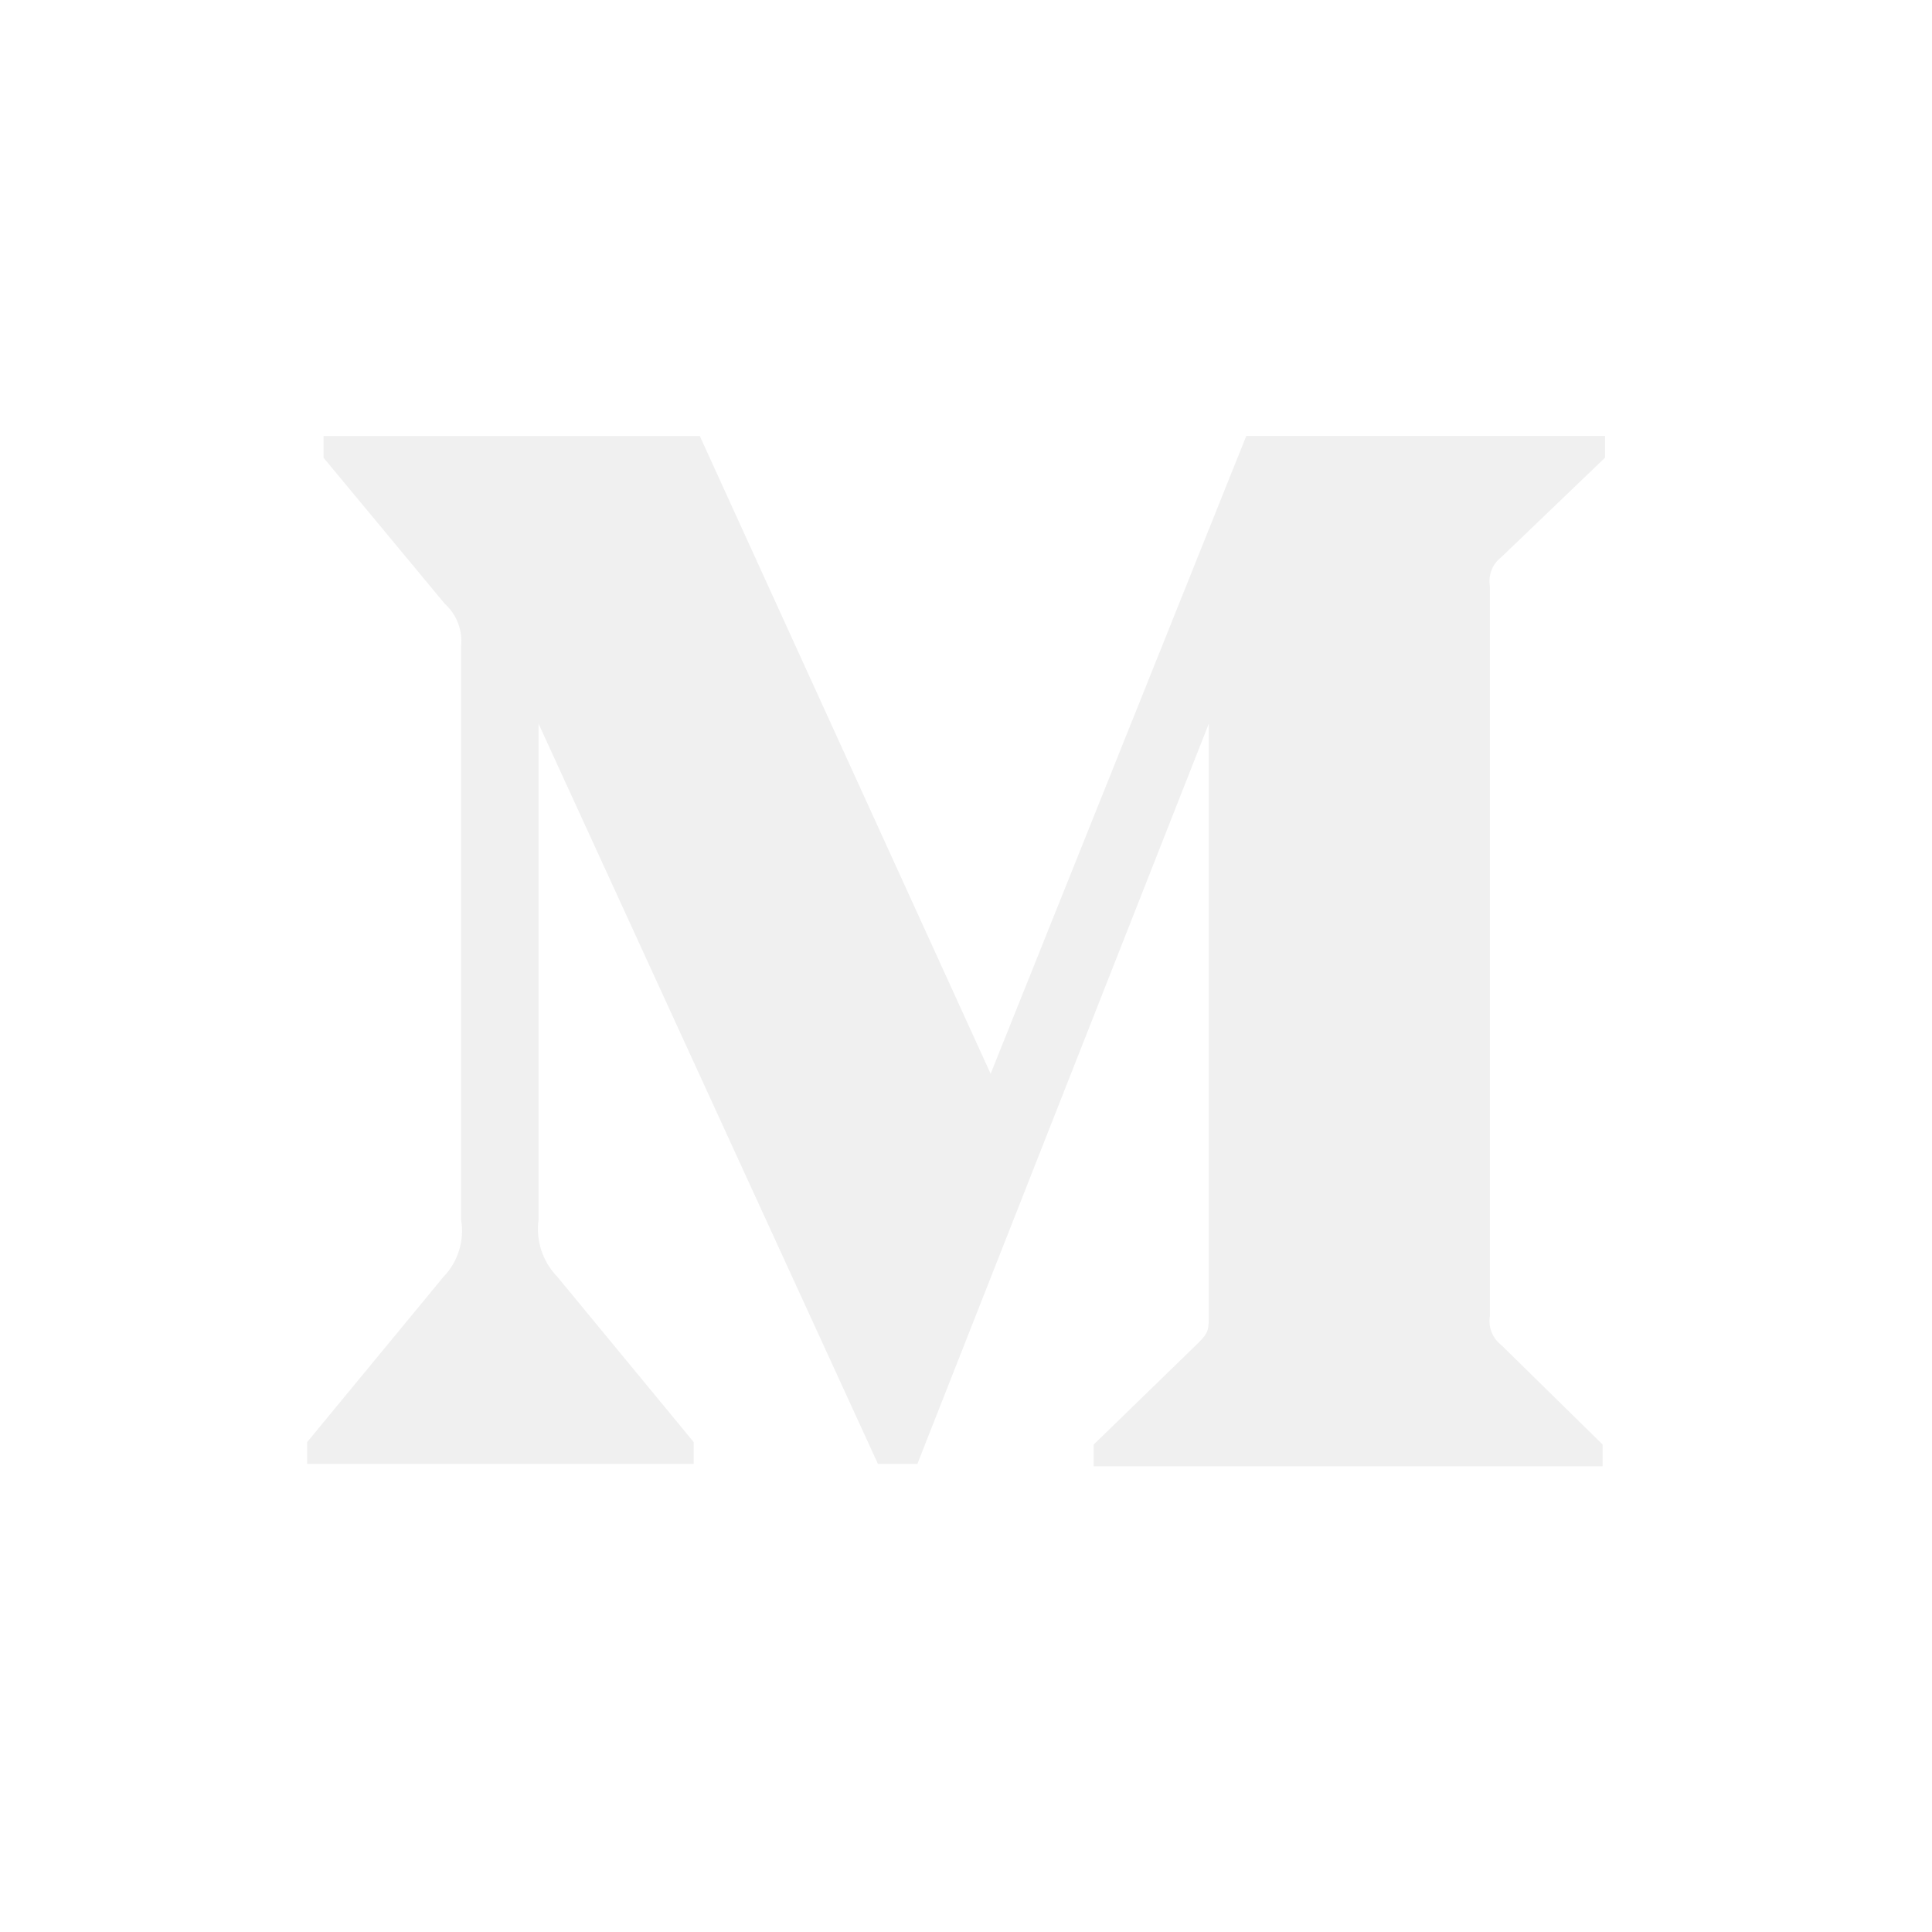
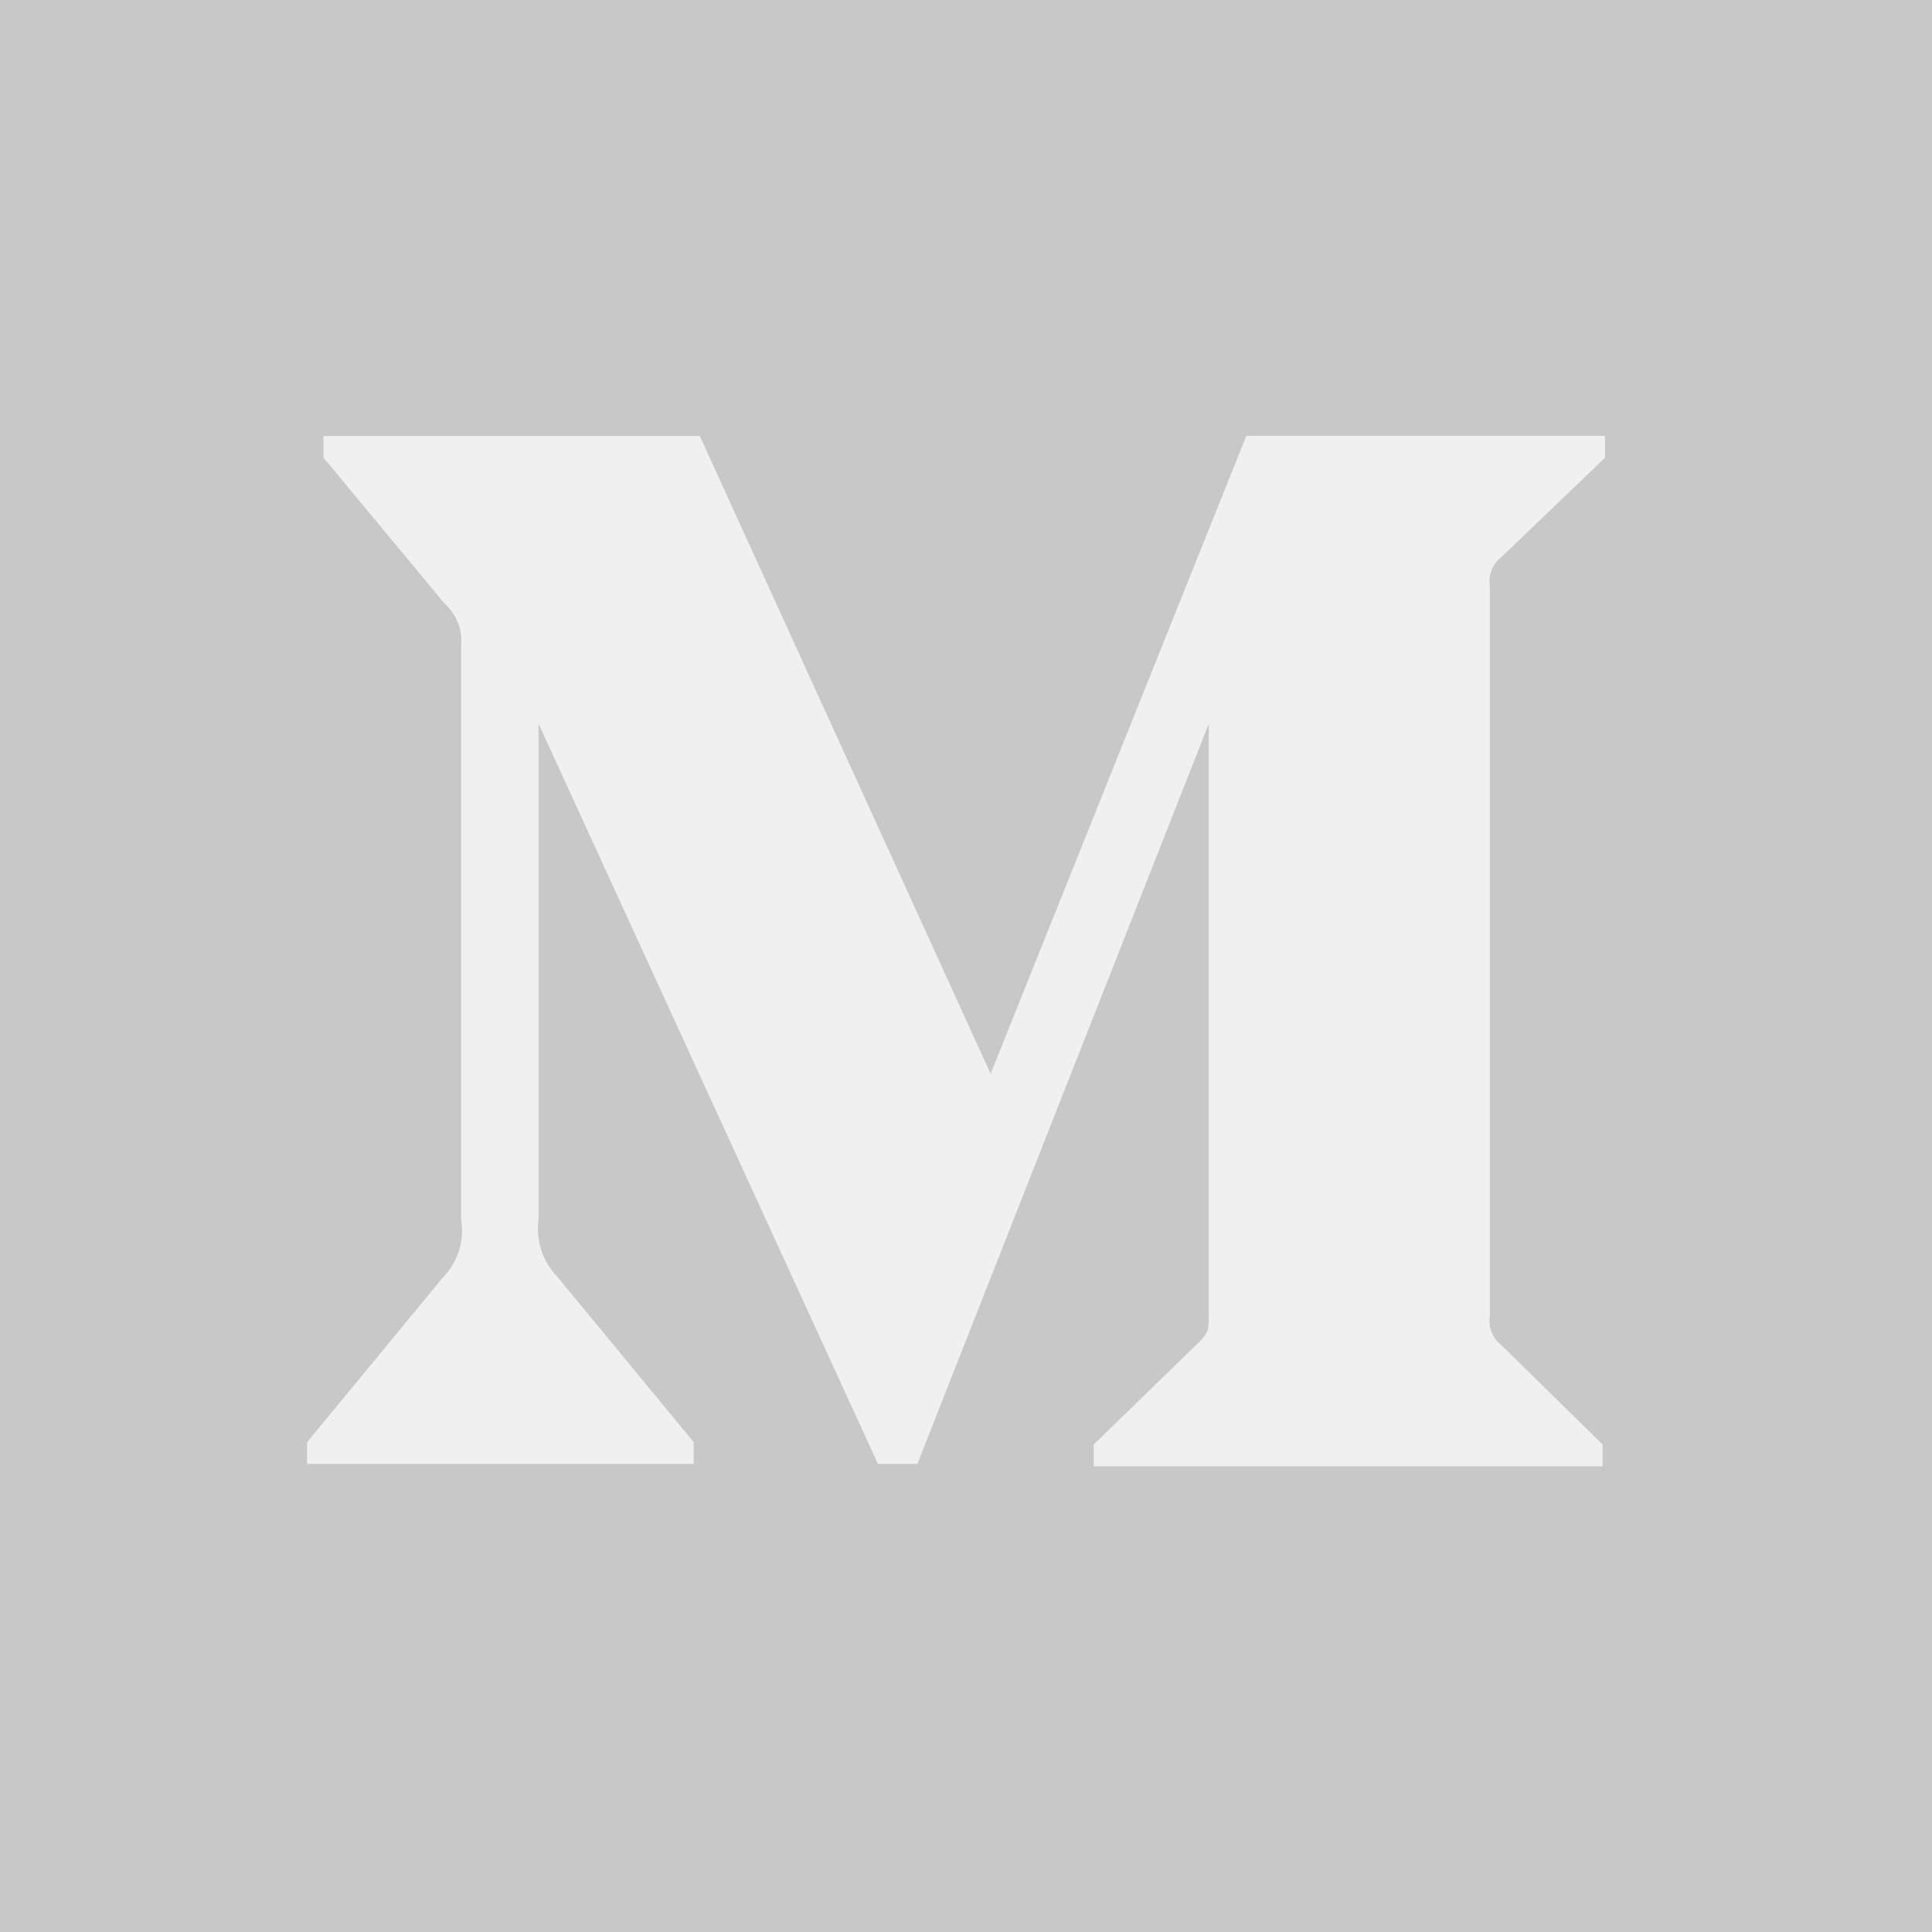
- <svg xmlns="http://www.w3.org/2000/svg" role="img" viewBox="0 0 24 24" style="fill: white;" height="18">
+ <svg xmlns="http://www.w3.org/2000/svg" role="img" viewBox="0 0 24 24" style="fill: rgb(200, 200, 200);" height="18">
  <path d="M0 0v24h24V0H0zm19.938 5.686L18.651 6.92a.376.376 0 0 0-.143.362v9.067a.376.376 0 0 0 .143.361l1.257 1.234v.271h-6.322v-.27l1.302-1.265c.128-.128.128-.165.128-.36V8.99l-3.62 9.195h-.49L6.69 8.99v6.163a.85.85 0 0 0 .233.707l1.694 2.054v.271H3.815v-.27L5.51 15.86a.82.82 0 0 0 .218-.707V8.027a.624.624 0 0 0-.203-.527L4.019 5.686v-.27h4.674l3.613 7.923 3.176-7.924h4.456v.271z" />
</svg>
